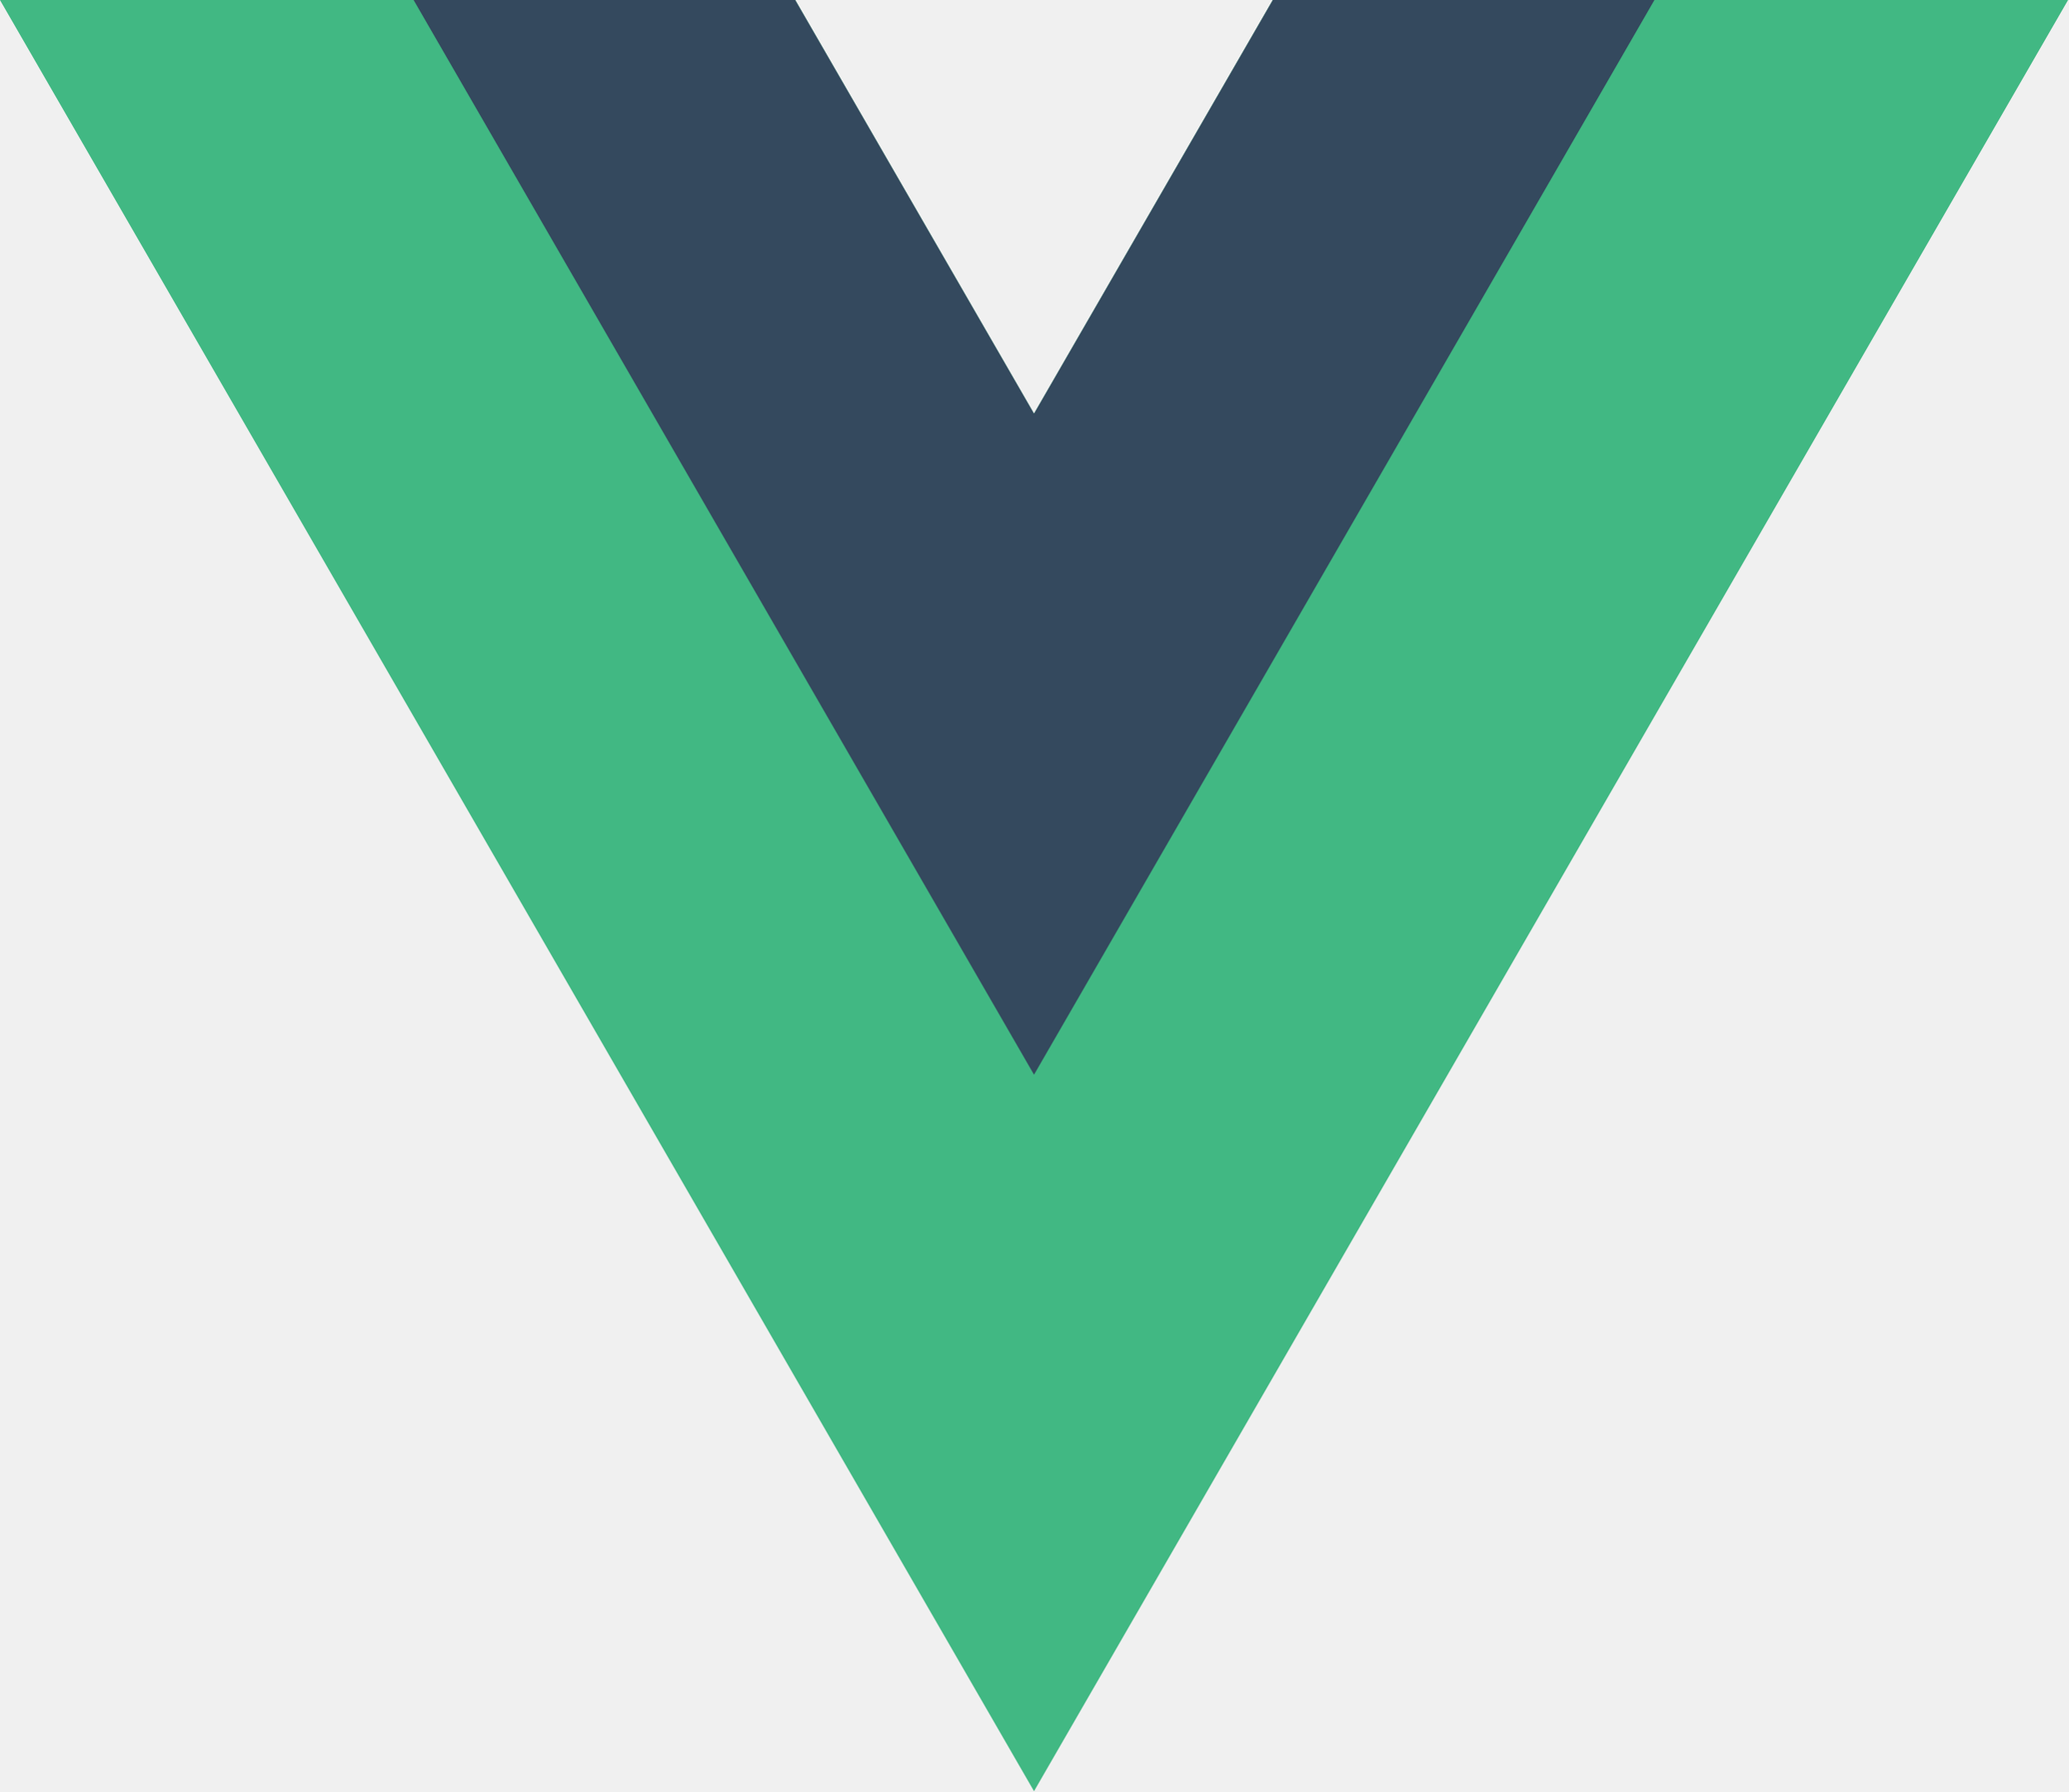
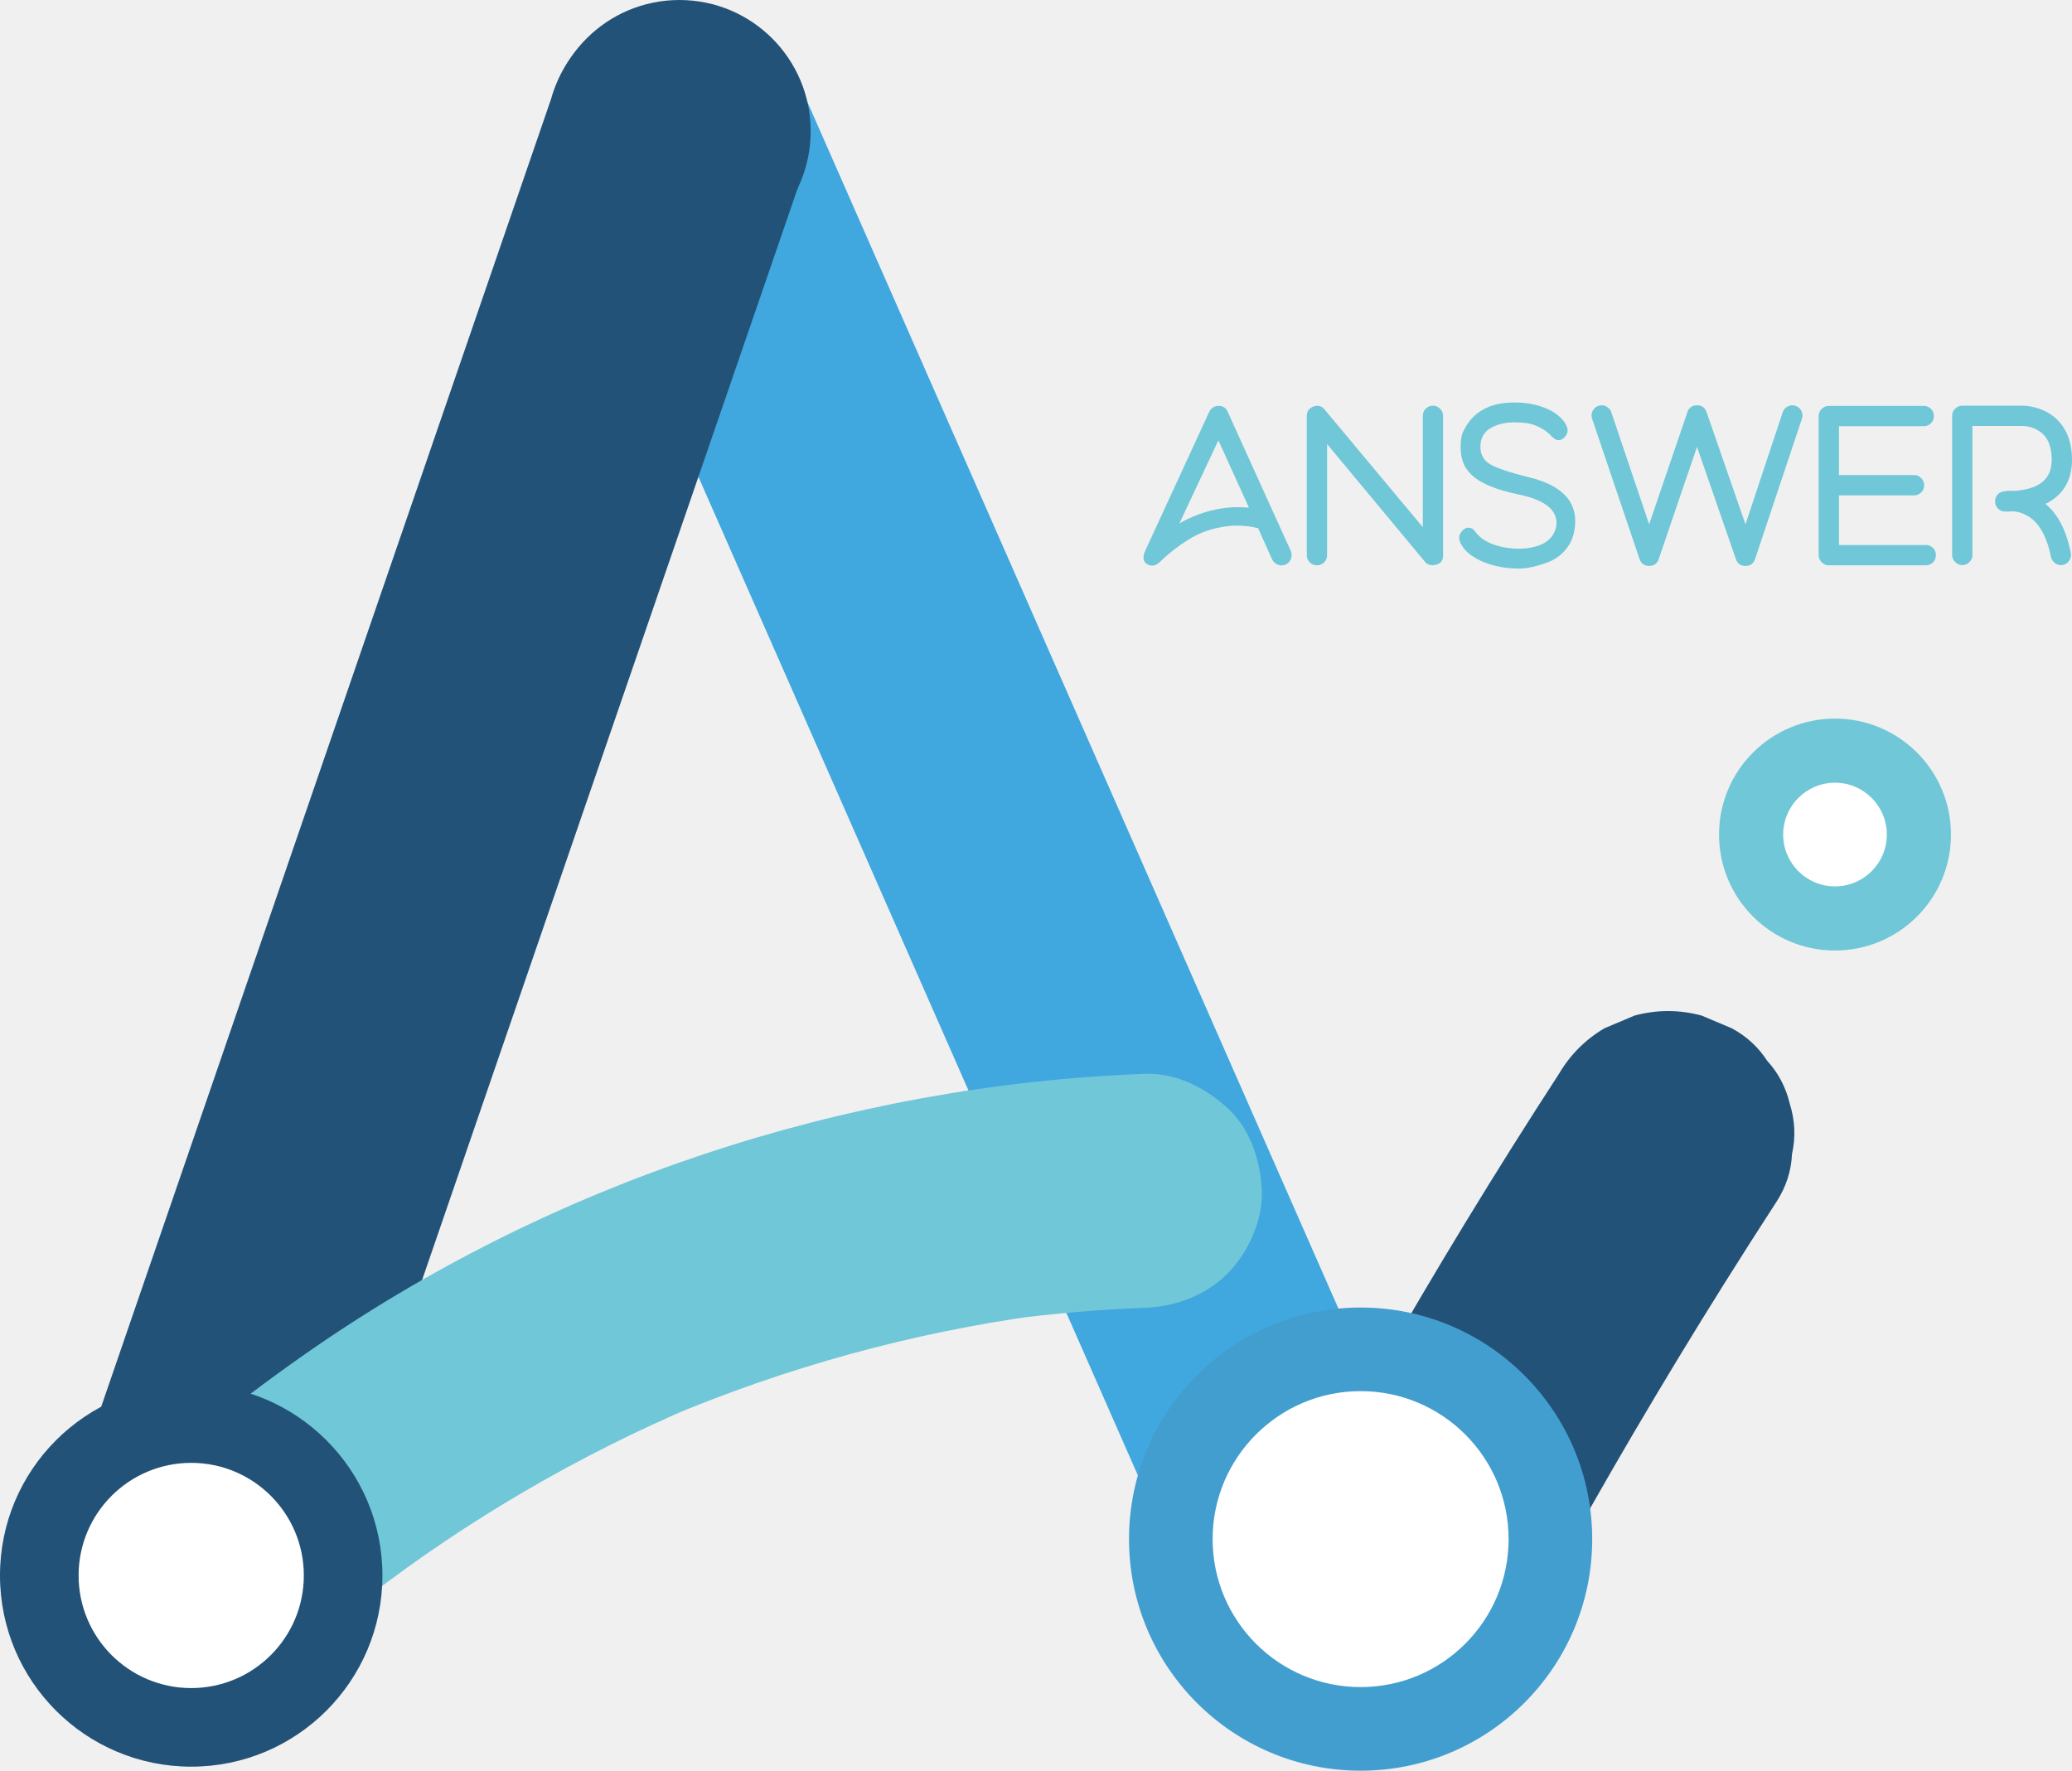
- <svg xmlns="http://www.w3.org/2000/svg" viewBox="0 0 261.76 226.69">
-   <path d="M161.096.001l-30.225 52.351L100.647.001H-.005l130.877 226.688L261.749.001z" fill="#41b883" />
-   <path d="M161.096.001l-30.225 52.351L100.647.001H52.346l78.526 136.01L209.398.001z" fill="#34495e" />
+ <svg xmlns="http://www.w3.org/2000/svg" version="1.1" id="svg2" xml:space="preserve" width="954.034" height="815.366" viewBox="0 0 954.034 815.366">
+   <defs id="defs6">
+     <clipPath clipPathUnits="userSpaceOnUse" id="clipPath18">
+       <path d="M 0,1080 H 1080 V 0 H 0 Z" id="path16" />
+     </clipPath>
+   </defs>
+   <g id="g10" transform="matrix(1.333333,0,0,-1.333333,-274.0319,1181.67)">
+     <g id="g12">
+       <g id="g14" clip-path="url(#clipPath18)">
+         <g id="g20" transform="translate(740.252,339.5225)">
+           <path d="m 0,0 c 9.588,17.489 19.433,34.837 29.53,52.036 10.089,17.185 20.428,34.222 31.008,51.109 6.056,9.664 12.191,19.279 18.401,28.844 3.184,5.001 4.908,10.402 5.17,16.199 1.297,5.792 1.038,11.583 -0.778,17.375 -1.348,5.67 -3.947,10.61 -7.799,14.818 -3.072,4.743 -7.146,8.484 -12.224,11.222 -3.469,1.464 -6.939,2.928 -10.409,4.392 -7.721,2.075 -15.443,2.075 -23.166,0 -3.468,-1.464 -6.938,-2.928 -10.408,-4.392 C 12.778,187.729 7.567,182.519 3.694,175.972 -7.29,159.054 -18.036,141.981 -28.529,124.754 -38.862,107.789 -48.953,90.677 -58.79,73.419 -64.356,63.653 -69.841,53.84 -75.245,43.982 c -3.184,-5.001 -4.907,-10.401 -5.17,-16.199 -1.298,-5.792 -1.038,-11.583 0.777,-17.375 1.349,-5.67 3.949,-10.608 7.799,-14.817 3.072,-4.743 7.148,-8.484 12.226,-11.222 3.468,-1.464 6.938,-2.929 10.408,-4.392 7.722,-2.076 15.443,-2.076 23.165,0 3.47,1.463 6.939,2.928 10.409,4.392 C -9.084,-11.758 -3.874,-6.547 0,0" style="fill:#225277;fill-opacity:1;fill-rule:nonzero;stroke:none" id="path22" />
+         </g>
+         <g id="g24" transform="translate(612.8164,705.5156)">
+           <path d="m 0,0 c 4.155,2.334 8.335,3.922 12.537,4.763 3.548,0.793 7.377,1.003 11.486,0.63 L 13.447,28.646 Z m 34.108,-14.323 c -0.934,0.303 -1.634,0.922 -2.1,1.856 l -4.833,10.786 c -4.576,1.12 -9.082,1.191 -13.517,0.21 -3.689,-0.701 -7.191,-2.078 -10.506,-4.133 -3.596,-2.241 -6.864,-4.786 -9.805,-7.633 -1.495,-1.494 -3.012,-1.775 -4.553,-0.841 -1.355,0.887 -1.565,2.404 -0.63,4.553 l 22.132,48.046 c 0.7,1.353 1.774,2.031 3.222,2.031 1.541,0 2.591,-0.678 3.151,-2.031 L 38.451,-9.525 c 0.373,-0.935 0.397,-1.845 0.07,-2.732 -0.327,-0.888 -0.934,-1.541 -1.821,-1.961 -0.795,-0.373 -1.658,-0.408 -2.592,-0.105" style="fill:#70c7d7;fill-opacity:1;fill-rule:nonzero;stroke:none" id="path26" />
+         </g>
+         <g id="g28" transform="translate(697.6318,692.208)">
+           <path d="M 0,0 -33.828,40.692 V 2.312 c 0,-0.981 -0.34,-1.811 -1.016,-2.487 -0.677,-0.678 -1.506,-1.015 -2.486,-1.015 -0.981,0 -1.811,0.337 -2.486,1.015 -0.678,0.676 -1.016,1.506 -1.016,2.487 v 48.045 c 0,1.634 0.77,2.732 2.311,3.292 1.541,0.56 2.825,0.21 3.852,-1.05 L -0.771,11.977 v 38.451 c 0,0.98 0.338,1.808 1.016,2.486 0.676,0.676 1.506,1.016 2.486,1.016 0.934,0 1.751,-0.34 2.452,-1.016 0.7,-0.678 1.05,-1.506 1.05,-2.486 V 2.241 C 6.233,0.561 5.509,-0.49 4.062,-0.91 2.287,-1.424 0.934,-1.12 0,0" style="fill:#70c7d7;fill-opacity:1;fill-rule:nonzero;stroke:none" id="path30" />
+         </g>
+         <g id="g32" transform="translate(724.5254,690.3174)">
+           <path d="m 0,0 c -3.596,0.607 -6.583,1.587 -8.965,2.941 -3.081,1.634 -5.066,3.688 -5.953,6.163 -0.42,1.261 -0.117,2.44 0.911,3.538 1.027,1.096 2.147,1.341 3.361,0.735 0.374,-0.188 0.864,-0.7 1.471,-1.541 2.102,-2.568 5.509,-4.249 10.226,-5.042 3.314,-0.515 6.373,-0.468 9.175,0.14 4.015,0.84 6.584,2.707 7.704,5.602 0.7,1.775 0.77,3.455 0.21,5.043 -1.214,3.548 -5.417,6.069 -12.607,7.565 -4.062,0.839 -7.353,1.796 -9.875,2.871 -4.109,1.633 -6.981,3.828 -8.615,6.584 -1.074,1.821 -1.623,4.085 -1.646,6.794 -0.024,2.707 0.362,4.714 1.156,6.022 3.175,6.35 8.965,9.525 17.37,9.525 3.875,0 7.353,-0.607 10.435,-1.821 1.961,-0.747 3.63,-1.716 5.007,-2.906 1.377,-1.191 2.3,-2.441 2.767,-3.747 0.421,-1.168 0.211,-2.266 -0.63,-3.292 -1.075,-1.308 -2.288,-1.588 -3.642,-0.84 -0.14,0.093 -0.315,0.245 -0.525,0.455 -0.211,0.21 -0.362,0.338 -0.456,0.385 -1.54,1.727 -3.571,3.057 -6.093,3.992 -1.588,0.606 -3.876,0.911 -6.863,0.911 -3.176,0 -5.919,-0.678 -8.23,-2.031 -2.311,-1.355 -3.467,-3.502 -3.467,-6.443 0,-2.756 1.191,-4.798 3.572,-6.129 2.382,-1.33 6.794,-2.79 13.237,-4.377 C 21.314,28.108 26.497,21.805 24.584,12.187 24.069,9.758 23.019,7.645 21.432,5.848 19.844,4.05 18.011,2.742 15.934,1.926 13.855,1.108 11.953,0.514 10.226,0.14 8.498,-0.233 6.934,-0.42 5.533,-0.42 3.665,-0.42 1.821,-0.28 0,0" style="fill:#70c7d7;fill-opacity:1;fill-rule:nonzero;stroke:none" id="path34" />
+         </g>
+         <g id="g36" transform="translate(804.998,693.1191)">
+           <path d="M 0,0 -13.447,38.801 -26.684,0 c -0.56,-1.541 -1.658,-2.312 -3.292,-2.312 -1.634,0 -2.731,0.771 -3.292,2.312 l -16.388,48.466 c -0.327,0.933 -0.281,1.832 0.139,2.696 0.421,0.863 1.075,1.459 1.961,1.786 0.934,0.326 1.832,0.281 2.698,-0.14 0.863,-0.42 1.458,-1.075 1.785,-1.961 l 13.097,-38.801 13.238,38.801 c 0.559,1.541 1.656,2.311 3.291,2.311 1.634,0 2.731,-0.77 3.292,-2.311 L 3.292,12.046 16.179,50.847 c 0.326,0.886 0.922,1.541 1.786,1.961 0.863,0.421 1.762,0.466 2.696,0.14 0.887,-0.327 1.541,-0.923 1.962,-1.786 0.42,-0.864 0.466,-1.763 0.14,-2.696 L 6.584,0 C 6.023,-1.541 4.926,-2.312 3.292,-2.312 1.657,-2.312 0.561,-1.541 0,0" style="fill:#70c7d7;fill-opacity:1;fill-rule:nonzero;stroke:none" id="path38" />
+         </g>
+         <g id="g40" transform="translate(870.5537,698.0215)">
+           <path d="m 0,0 c 0.98,0 1.81,-0.34 2.486,-1.016 0.677,-0.677 1.016,-1.505 1.016,-2.486 0,-0.98 -0.339,-1.81 -1.016,-2.486 C 1.81,-6.666 0.98,-7.004 0,-7.004 h -33.478 c -0.934,0 -1.751,0.338 -2.451,1.016 -0.701,0.676 -1.05,1.506 -1.05,2.486 v 48.046 c 0,0.98 0.349,1.809 1.05,2.486 0.7,0.676 1.517,1.016 2.451,1.016 H -0.7 c 0.98,0 1.808,-0.34 2.486,-1.016 0.677,-0.677 1.016,-1.506 1.016,-2.486 0,-0.981 -0.339,-1.811 -1.016,-2.486 C 1.108,41.38 0.28,41.042 -0.7,41.042 H -29.976 V 24.163 h 25.914 c 0.981,0 1.809,-0.351 2.487,-1.051 0.676,-0.7 1.014,-1.517 1.014,-2.451 0,-0.98 -0.338,-1.81 -1.014,-2.486 -0.678,-0.678 -1.506,-1.016 -2.487,-1.016 H -29.976 V 0 Z" style="fill:#70c7d7;fill-opacity:1;fill-rule:nonzero;stroke:none" id="path42" />
+         </g>
+         <g id="g44" transform="translate(915.0273,691.8926)">
+           <path d="m 0,0 c -0.654,0.537 -1.075,1.227 -1.261,2.066 -0.841,4.296 -2.172,7.728 -3.992,10.296 -1.308,1.914 -2.941,3.338 -4.903,4.273 -1.26,0.653 -2.615,1.026 -4.062,1.12 -0.28,0 -0.748,-0.012 -1.401,-0.035 -0.654,-0.024 -1.145,-0.035 -1.471,-0.035 -0.887,0 -1.67,0.315 -2.346,0.946 -0.677,0.63 -1.04,1.389 -1.085,2.276 -0.094,0.886 0.127,1.692 0.665,2.416 0.537,0.724 1.249,1.156 2.136,1.296 0.981,0.233 2.171,0.303 3.573,0.21 3.547,0.186 6.418,0.91 8.614,2.171 3.034,1.727 4.553,4.599 4.553,8.614 0,2.708 -0.515,5.02 -1.541,6.935 -0.701,1.261 -1.776,2.334 -3.222,3.222 -1.776,0.98 -3.549,1.47 -5.323,1.47 H -28.365 V 2.697 c 0,-0.934 -0.34,-1.751 -1.016,-2.452 -0.678,-0.7 -1.506,-1.05 -2.486,-1.05 -0.935,0 -1.751,0.35 -2.451,1.05 -0.702,0.701 -1.051,1.518 -1.051,2.452 v 48.046 c 0,0.981 0.349,1.809 1.051,2.486 0.7,0.676 1.516,1.016 2.451,1.016 h 20.801 c 1.306,0 2.684,-0.187 4.132,-0.56 3.174,-0.795 5.813,-2.242 7.914,-4.343 1.587,-1.588 2.801,-3.456 3.642,-5.603 0.934,-2.428 1.4,-5.136 1.4,-8.125 0,-6.723 -2.684,-11.626 -8.053,-14.707 l -1.121,-0.56 C -1.892,19.319 -0.748,18.105 0.28,16.704 2.754,13.343 4.528,8.906 5.603,3.397 5.789,2.463 5.613,1.587 5.077,0.771 4.54,-0.047 3.805,-0.549 2.871,-0.735 2.777,-0.735 2.649,-0.747 2.486,-0.77 2.322,-0.794 2.217,-0.805 2.171,-0.805 1.376,-0.805 0.653,-0.537 0,0" style="fill:#70c7d7;fill-opacity:1;fill-rule:nonzero;stroke:none" id="path46" />
+         </g>
+         <g id="g48" transform="translate(879.2529,598.0303)">
+           <path d="m 0,0 c 0,-22.117 -17.93,-40.046 -40.046,-40.046 -22.117,0 -40.047,17.929 -40.047,40.046 0,22.117 17.93,40.046 40.047,40.046 C -17.93,40.046 0,22.117 0,0" style="fill:#70c7d7;fill-opacity:1;fill-rule:nonzero;stroke:none" id="path50" />
+         </g>
+         <g id="g52" transform="translate(857.1074,598.0303)">
+           <path d="m 0,0 c 0,-9.886 -8.015,-17.901 -17.9,-17.901 -9.887,0 -17.902,8.015 -17.902,17.901 0,9.887 8.015,17.901 17.902,17.901 C -8.015,17.901 0,9.887 0,0" style="fill:#ffffff;fill-opacity:1;fill-rule:nonzero;stroke:none" id="path54" />
+         </g>
+         <g id="g56" transform="translate(404.9116,816.5474)">
+           <path d="m 0,0 c 12.775,-29.03 25.551,-58.06 38.327,-87.089 12.715,-28.894 25.431,-57.788 38.147,-86.683 l 38.147,-86.682 c 12.775,-29.03 25.551,-58.06 38.327,-87.089 12.715,-28.895 25.43,-57.789 38.146,-86.683 1.613,-3.663 3.224,-7.325 4.836,-10.988 2.738,-5.078 6.479,-9.153 11.222,-12.225 4.209,-3.851 9.147,-6.45 14.817,-7.799 5.792,-1.815 11.583,-2.075 17.375,-0.778 5.799,0.264 11.198,1.987 16.199,5.171 9.304,5.998 17.494,14.929 20.024,26.039 0.519,3.861 1.038,7.723 1.557,11.583 -0.025,7.865 -2.007,15.195 -5.949,21.991 -12.775,29.03 -25.55,58.06 -38.326,87.09 -12.716,28.894 -25.432,57.788 -38.147,86.683 l -38.148,86.682 -38.326,87.089 C 105.512,-24.793 92.796,4.101 80.081,32.995 l -4.836,10.987 c -2.738,5.078 -6.479,9.153 -11.222,12.226 -4.208,3.851 -9.148,6.45 -14.817,7.798 -5.792,1.816 -11.583,2.076 -17.375,0.778 -5.798,-0.263 -11.198,-1.986 -16.2,-5.17 C 6.328,53.616 -1.862,44.684 -4.392,33.574 -4.911,29.713 -5.43,25.853 -5.949,21.991 -5.924,14.126 -3.941,6.796 0,0" style="fill:#40a7df;fill-opacity:1;fill-rule:nonzero;stroke:none" id="path58" />
+         </g>
+         <g id="g60" transform="translate(755.3643,354.707)">
+           <path d="m 0,0 c 0,-44.171 -35.808,-79.979 -79.979,-79.979 -44.17,0 -79.978,35.808 -79.978,79.979 0,44.171 35.808,79.979 79.978,79.979 C -35.808,79.979 0,44.171 0,0" style="fill:#439ed0;fill-opacity:1;fill-rule:nonzero;stroke:none" id="path62" />
+         </g>
+         <g id="g64" transform="translate(726.4883,354.707)">
+           <path d="m 0,0 c 0,-28.224 -22.879,-51.103 -51.103,-51.103 -28.223,0 -51.102,22.879 -51.102,51.103 0,28.223 22.879,51.103 51.102,51.103 C -22.879,51.103 0,28.223 0,0" style="fill:#ffffff;fill-opacity:1;fill-rule:nonzero;stroke:none" id="path66" />
+         </g>
+         <g id="g68" transform="translate(395.7998,851.9946)">
+           <path d="m 0,0 c -10.276,-29.875 -20.553,-59.75 -30.829,-89.626 -10.327,-30.02 -20.653,-60.041 -30.979,-90.061 -10.276,-29.875 -20.553,-59.75 -30.83,-89.626 -10.326,-30.02 -20.652,-60.04 -30.978,-90.061 -10.277,-29.876 -20.553,-59.751 -30.83,-89.626 -1.297,-3.77 -2.594,-7.541 -3.891,-11.312 -1.89,-6.028 -2.16,-12.057 -0.81,-18.085 0.274,-6.036 2.068,-11.657 5.382,-16.863 2.85,-5.285 6.744,-9.527 11.682,-12.725 4.38,-4.009 9.521,-6.715 15.424,-8.118 4.019,-0.54 8.037,-1.08 12.056,-1.62 8.187,0.025 15.818,2.09 22.892,6.192 3.06,2.364 6.119,4.728 9.179,7.092 5.621,5.659 9.509,12.33 11.664,20.014 10.277,29.875 20.553,59.75 30.829,89.625 10.327,30.02 20.653,60.041 30.979,90.061 10.277,29.875 20.553,59.751 30.83,89.626 10.326,30.02 20.652,60.041 30.979,90.061 10.276,29.875 20.552,59.751 30.829,89.626 1.297,3.771 2.594,7.541 3.891,11.312 1.89,6.029 2.16,12.057 0.81,18.086 -0.274,6.035 -2.068,11.656 -5.383,16.862 -2.85,5.286 -6.743,9.527 -11.681,12.725 -4.38,4.009 -9.522,6.715 -15.423,8.118 l -12.058,1.62 C 35.547,33.272 27.917,31.208 20.843,27.105 17.783,24.741 14.724,22.377 11.664,20.013 6.043,14.354 2.155,7.683 0,0" style="fill:#225277;fill-opacity:1;fill-rule:nonzero;stroke:none" id="path70" />
+         </g>
+         <g id="g72" transform="translate(296.395,302.499)">
+           <path d="m 0,0 c 14.12,13.8 29.021,26.751 44.638,38.831 -2.726,-2.106 -5.452,-4.212 -8.178,-6.318 34.67,26.636 72.621,48.737 112.862,65.823 -3.217,-1.357 -6.434,-2.716 -9.652,-4.073 41.118,17.302 84.329,29.256 128.539,35.272 -3.581,-0.481 -7.161,-0.962 -10.742,-1.443 15.603,2.07 31.279,3.409 47.007,3.995 10.599,0.394 20.973,4.235 28.571,11.834 7.008,7.009 12.287,18.507 11.835,28.572 -0.467,10.45 -3.9,21.288 -11.835,28.571 -7.735,7.101 -17.776,12.238 -28.571,11.835 C 201.259,209.054 98.839,175.232 14.18,115.9 -11.048,98.219 -35.104,78.682 -57.144,57.144 -72.286,42.345 -73.099,14.646 -57.144,0 -40.861,-14.947 -16.157,-15.789 0,0" style="fill:#70c7d7;fill-opacity:1;fill-rule:nonzero;stroke:none" id="path74" />
+         </g>
+         <g id="g76" transform="translate(337.5879,342.1514)">
+           <path d="m 0,0 c 0,-36.469 -29.563,-66.032 -66.032,-66.032 -36.469,0 -66.032,29.563 -66.032,66.032 0,36.469 29.563,66.032 66.032,66.032 C -29.563,66.032 0,36.469 0,0" style="fill:#225277;fill-opacity:1;fill-rule:nonzero;stroke:none" id="path78" />
+         </g>
+         <g id="g80" transform="translate(310.4448,342.1514)">
+           <path d="m 0,0 c 0,-21.478 -17.411,-38.889 -38.889,-38.889 -21.478,0 -38.889,17.411 -38.889,38.889 0,21.478 17.411,38.889 38.889,38.889 C -17.411,38.889 0,21.478 0,0" style="fill:#ffffff;fill-opacity:1;fill-rule:nonzero;stroke:none" id="path82" />
+         </g>
+         <g id="g84" transform="translate(485.4712,840.9272)">
+           <path d="m 0,0 c 0,-25.033 -20.293,-45.326 -45.325,-45.326 -25.033,0 -45.326,20.293 -45.326,45.326 0,25.032 20.293,45.325 45.326,45.325 C -20.293,45.325 0,25.032 0,0" style="fill:#225277;fill-opacity:1;fill-rule:nonzero;stroke:none" id="path86" />
+         </g>
+       </g>
+     </g>
+   </g>
</svg>
